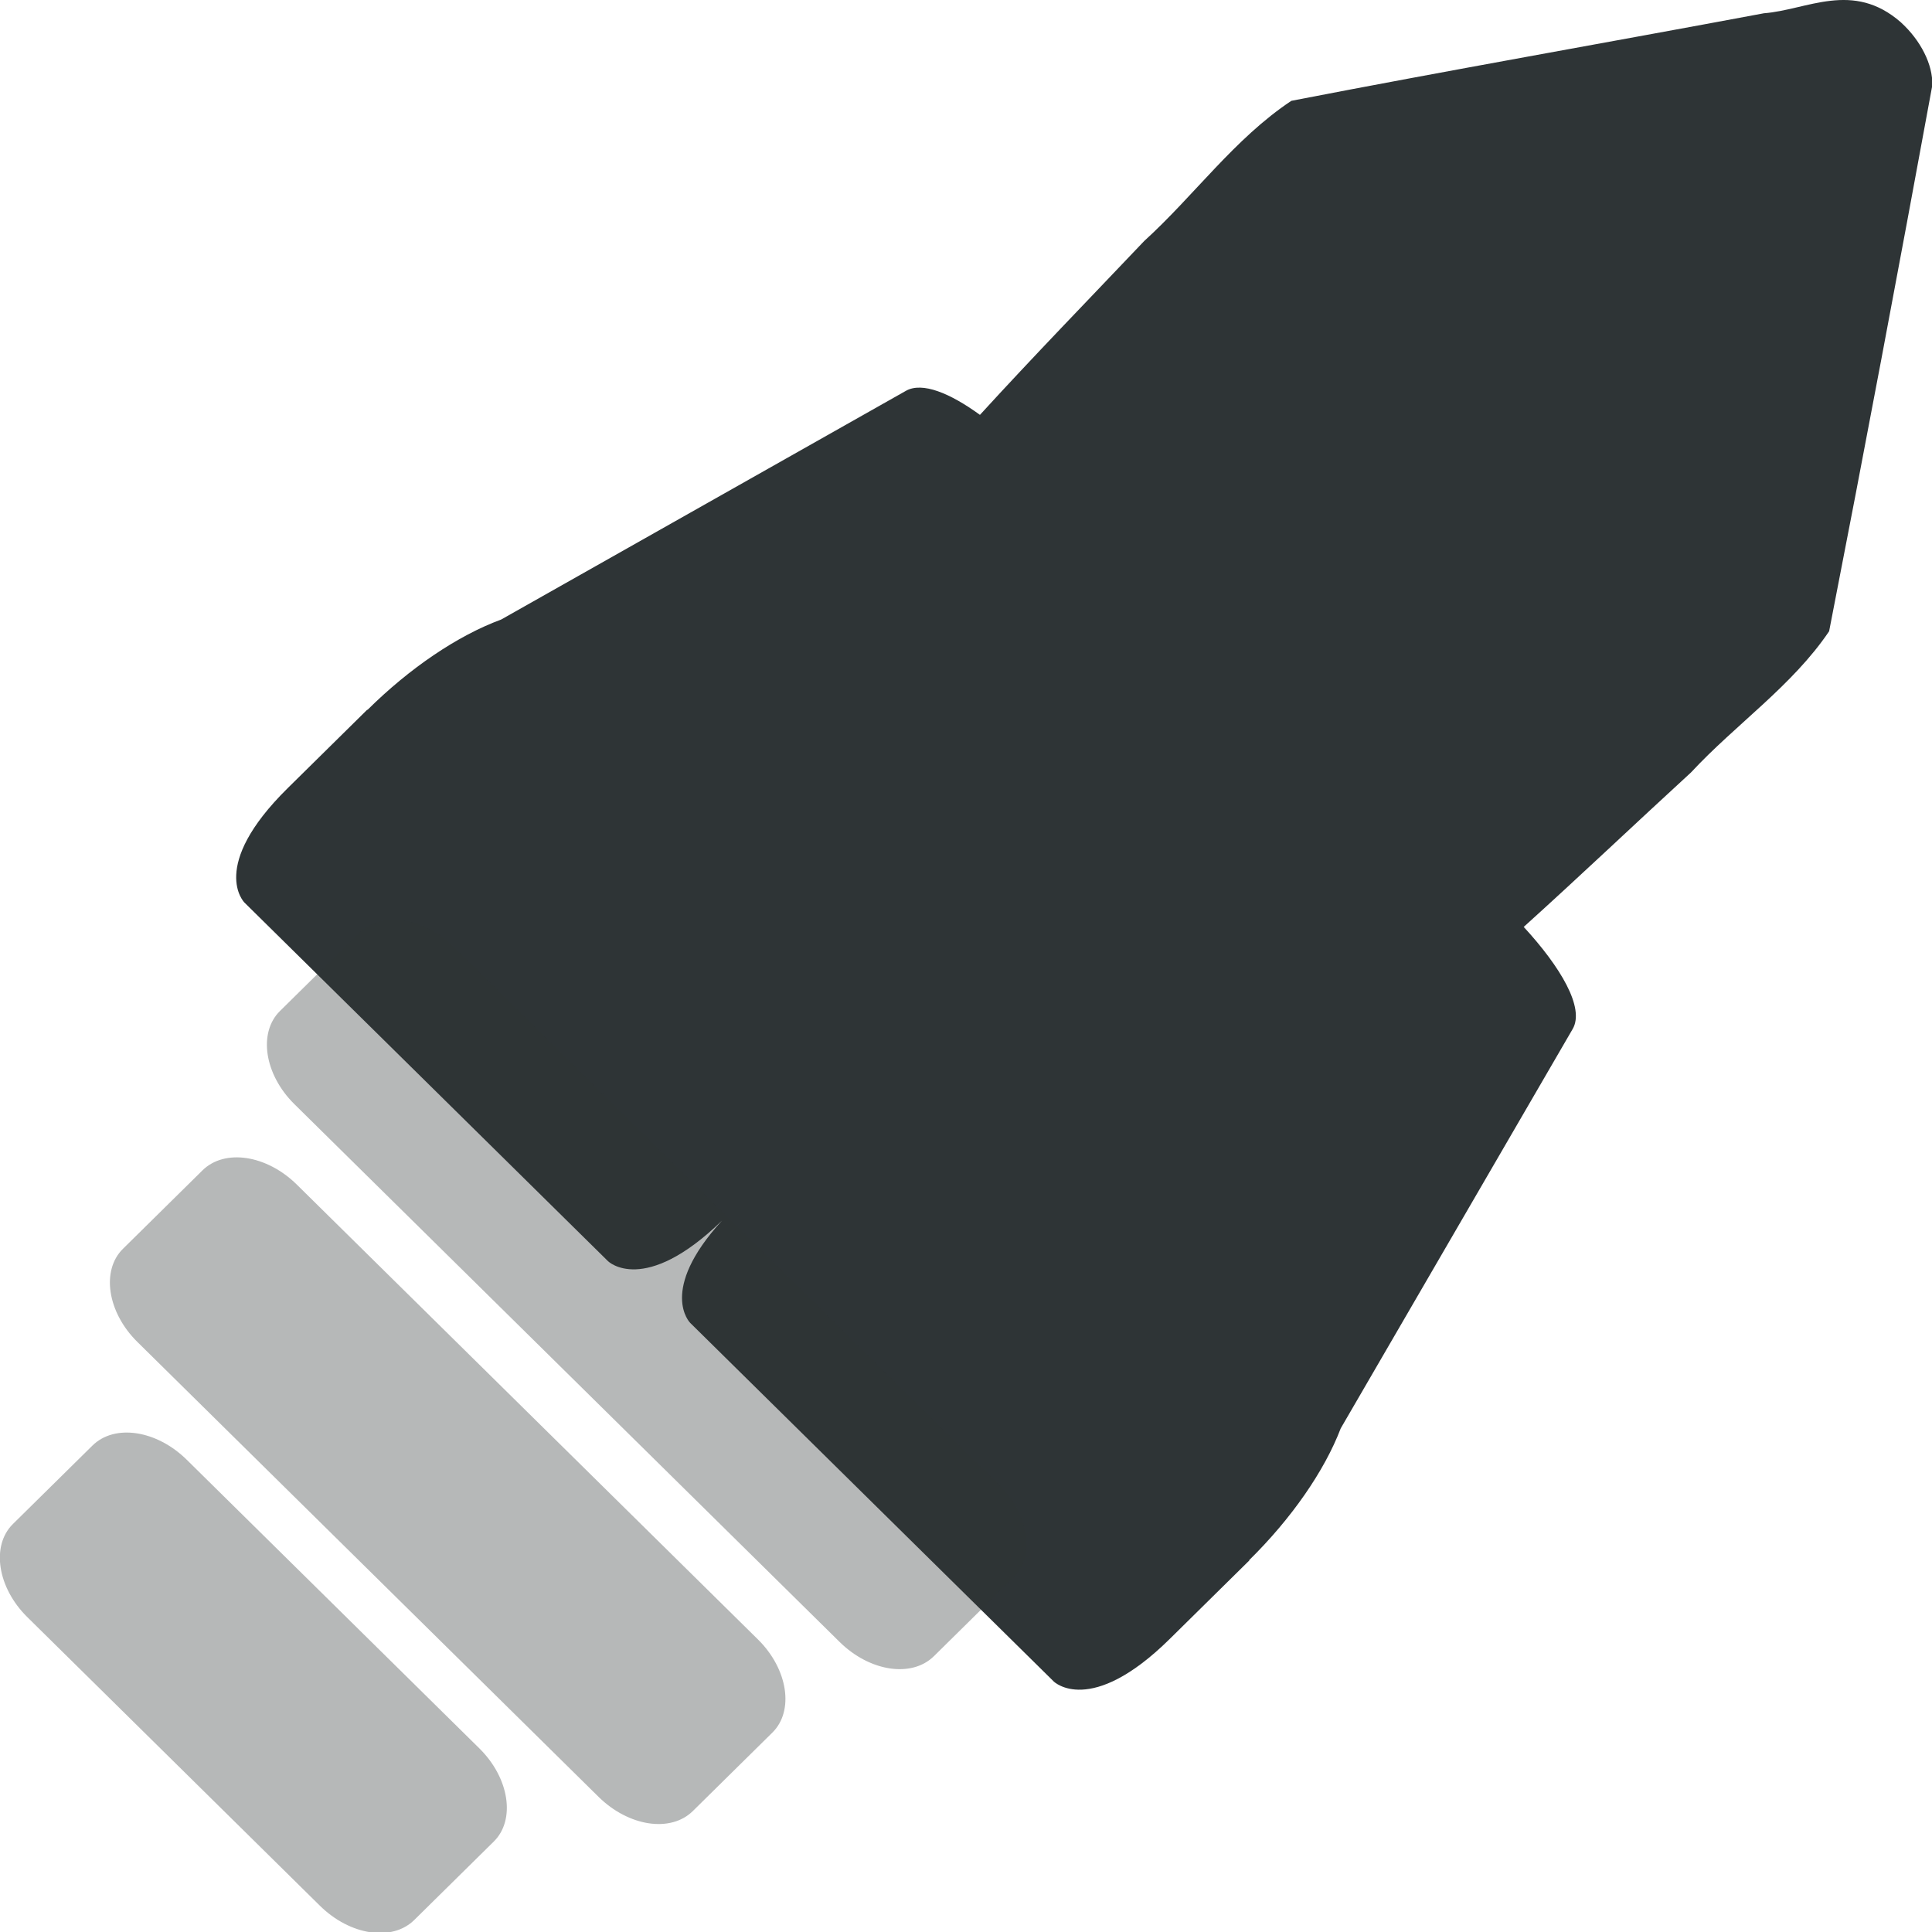
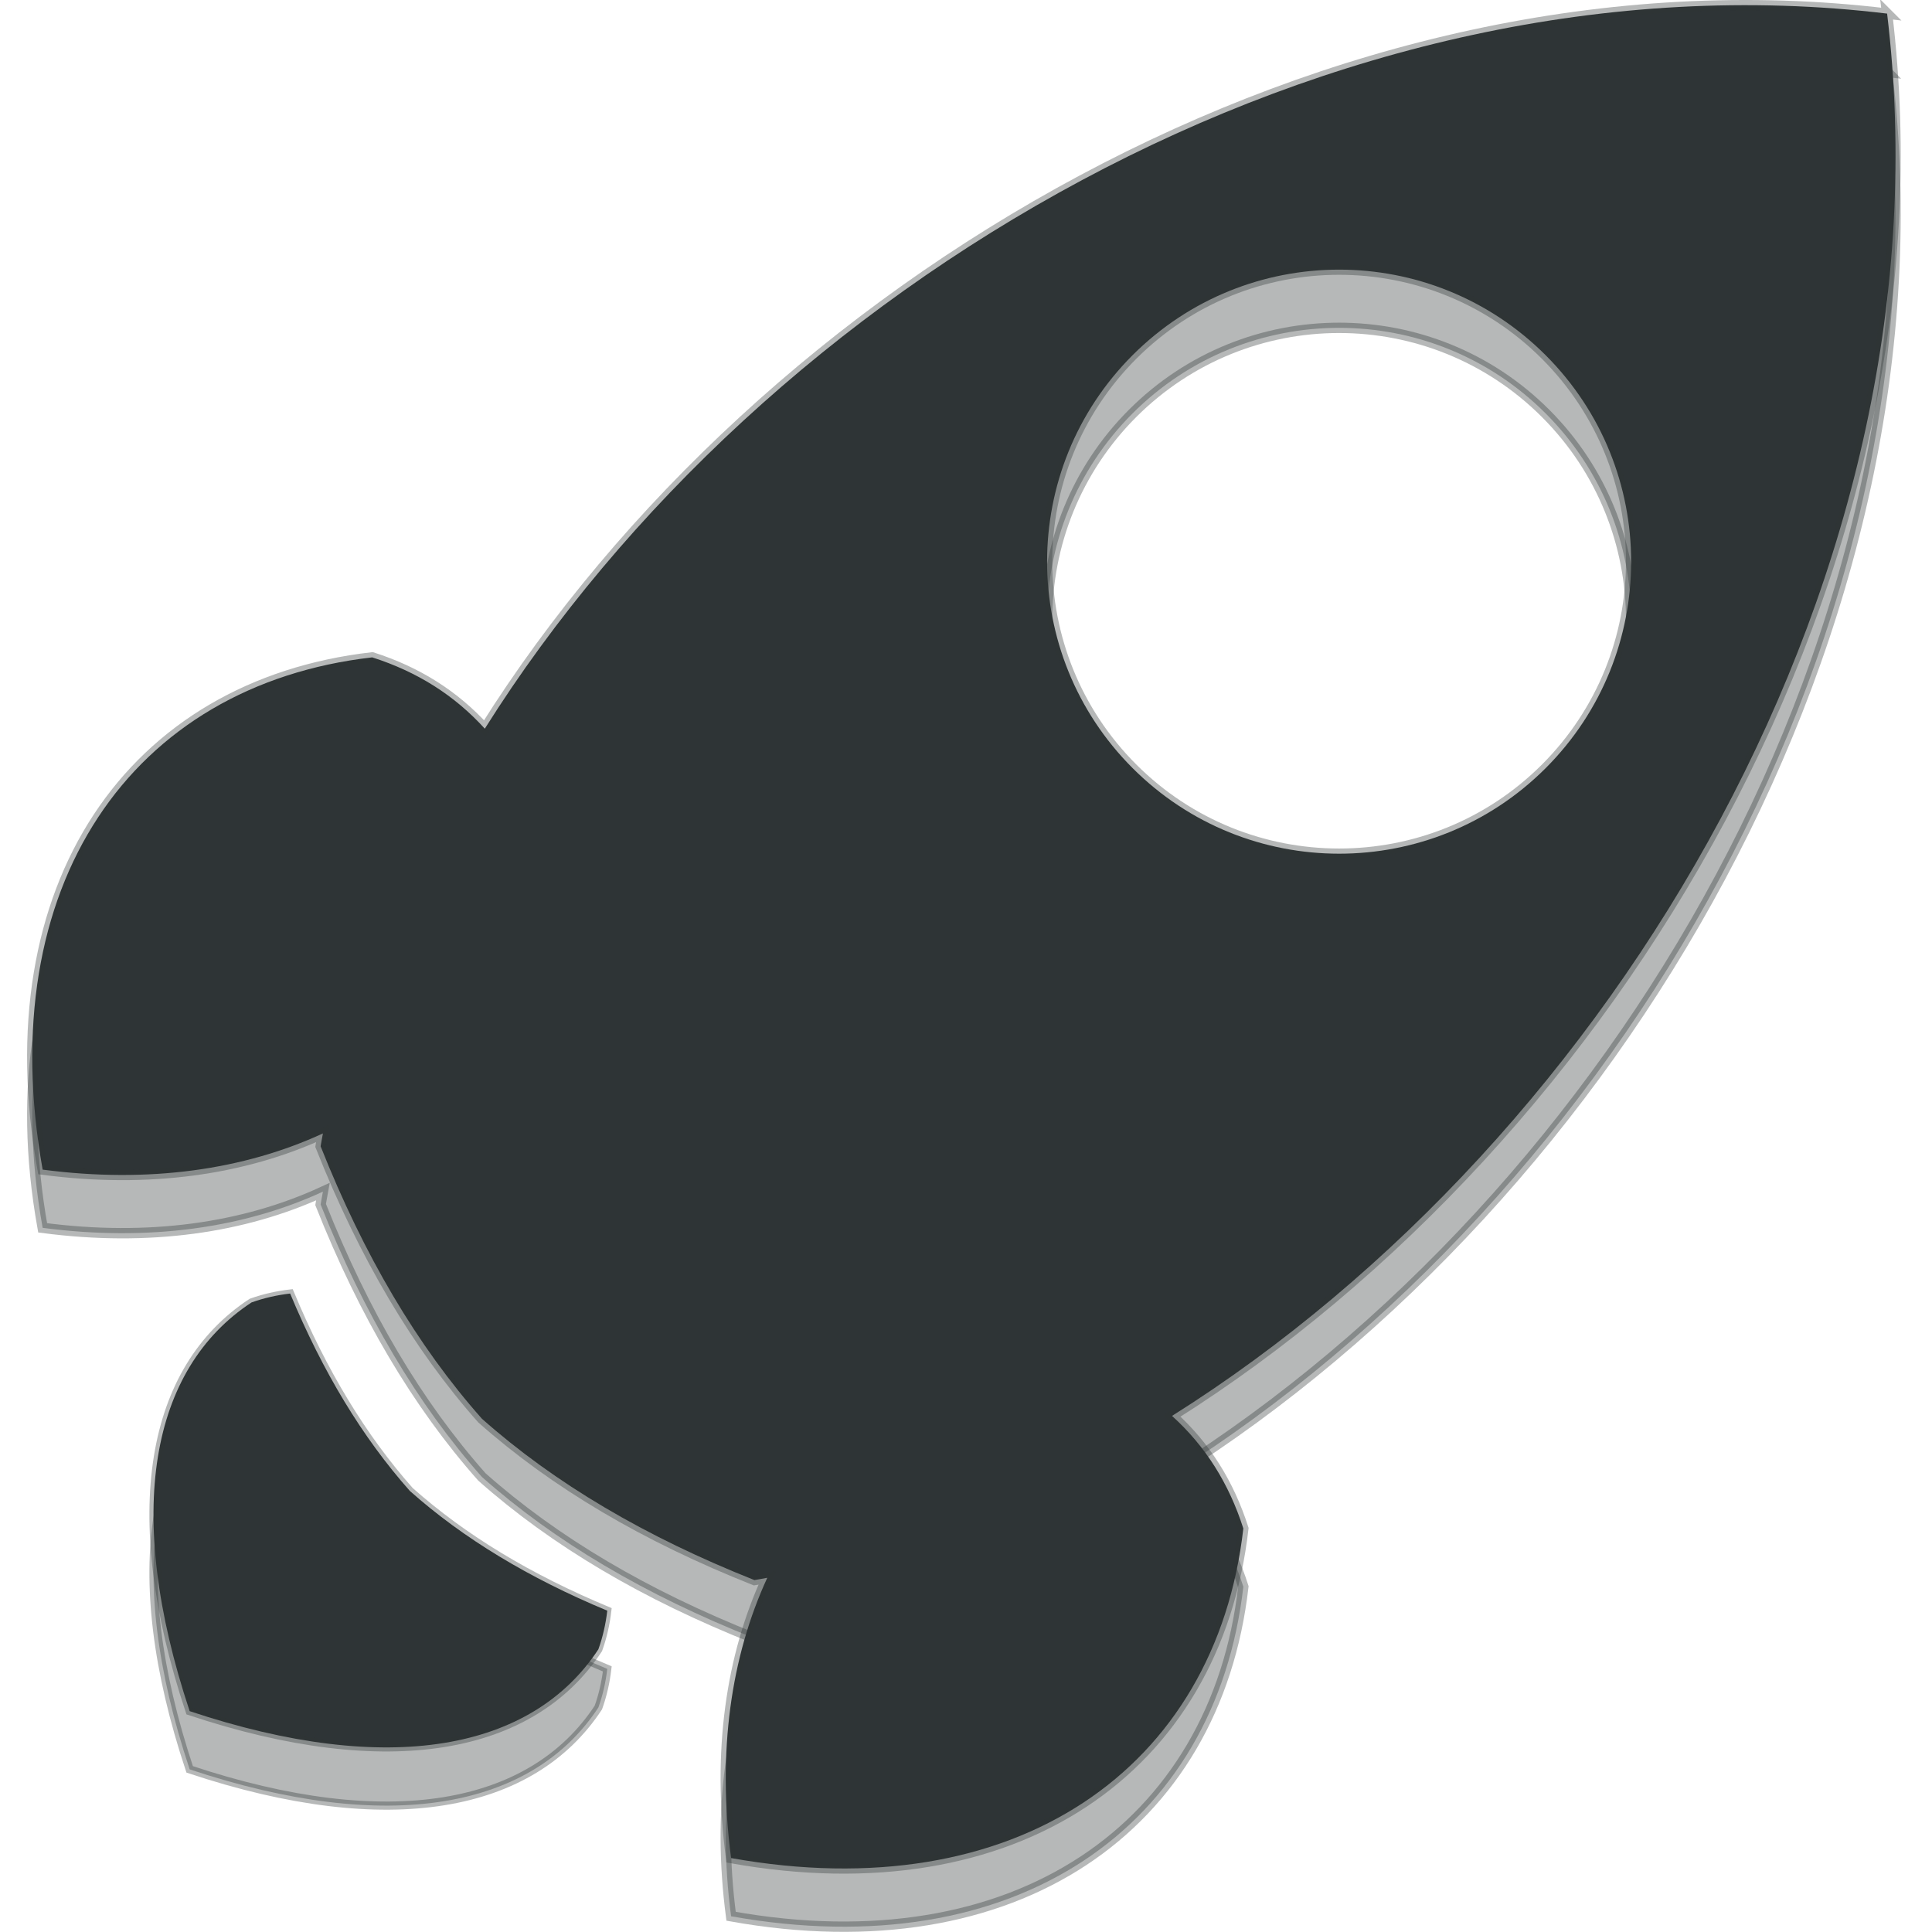
- <svg xmlns="http://www.w3.org/2000/svg" width="64" height="64" viewBox="0 0 16.933 16.933" version="1.1" id="svg236025">
-   <defs id="defs236022" />
+ <svg xmlns="http://www.w3.org/2000/svg" width="64" height="64" viewBox="0 0 16.933 16.933" version="1.1" id="svg3456">
+   <defs id="defs3453" />
  <g id="layer1">
-     <g id="g95304" transform="matrix(3.611921,3.562712,-3.611921,3.562712,1315.395,-288.9975)">
-       <g id="g108880" transform="translate(1.904109,-2.010623)">
-         <path id="path20151" style="font-style:normal;font-variant:normal;font-weight:normal;font-stretch:normal;font-size:medium;line-height:normal;font-family:'Bitstream Vera Sans';-inkscape-font-specification:'Bitstream Vera Sans';text-indent:0;text-align:start;text-decoration:none;text-decoration-line:none;letter-spacing:normal;word-spacing:normal;text-transform:none;writing-mode:lr-tb;direction:ltr;text-anchor:start;fill:#2e3436;fill-opacity:1;stroke-width:0.38" d="m -533.301,840.496 c -0.416,0.025 -0.487,0.372 -0.67,0.586 -0.585,0.859 -1.182,1.713 -1.76,2.574 -0.085,0.436 -0.005,0.886 -0.023,1.326 0.017,0.521 0.028,1.042 0.055,1.562 -0.238,0.036 -0.419,0.11 -0.451,0.227 l -0.793,2.92 c -0.125,0.274 -0.194,0.646 -0.193,1.033 h -0.002 v 0.73 c 0,0.73 0.334,0.73 0.334,0.73 h 3.334 c 0,0 0.328,-5.6e-4 0.334,-0.711 0.032,0.621 0.33,0.621 0.33,0.621 h 3.334 c 0,0 0.334,-1.5e-4 0.334,-0.73 v -0.73 h -0.002 c 3e-4,-0.387 -0.069,-0.759 -0.193,-1.033 l -0.793,-2.92 c -0.042,-0.155 -0.346,-0.233 -0.699,-0.25 0.022,-0.495 0.031,-0.992 0.049,-1.486 -0.019,-0.428 0.062,-0.865 -0.023,-1.289 -0.681,-1.006 -1.37,-2.009 -2.064,-3.01 -0.094,-0.102 -0.266,-0.156 -0.432,-0.15 z" transform="scale(0.2645833)" />
-         <path id="rect10511-9-23" style="fill:#2e3436;fill-opacity:0.35;stroke-width:0.226" d="m -141.721,225.274 c -0.073,0 -0.132,0.043 -0.132,0.097 v 0.193 c 0,0.053 0.059,0.097 0.132,0.097 h 1.323 c 0.073,0 0.132,-0.043 0.132,-0.097 v -0.193 c 0,-0.053 -0.059,-0.097 -0.132,-0.097 z m 0.102,0.483 c -0.073,0 -0.132,0.043 -0.132,0.097 v 0.193 c 0,0.053 0.059,0.097 0.132,0.097 h 1.119 c 0.073,0 0.132,-0.043 0.132,-0.097 v -0.193 c 0,-0.053 -0.059,-0.097 -0.132,-0.097 z m 0.205,0.472 c -0.073,0 -0.132,0.043 -0.132,0.097 v 0.193 c 0,0.053 0.059,0.097 0.132,0.097 h 0.71 c 0.073,0 0.132,-0.043 0.132,-0.097 v -0.193 c 0,-0.053 -0.059,-0.097 -0.132,-0.097 z" />
-       </g>
+     <g id="g51738" transform="matrix(0.9644801,0,0,0.9644801,123.915,-238.7178)">
+       <path id="path34529" style="fill:#2e3434;fill-opacity:0.349;stroke:#2e3434;stroke-width:0.074;stroke-opacity:0.349" d="m -125.842,259.793 c -0.119,0.014 -0.236,0.04 -0.351,0.081 -0.916,0.602 -1.165,1.902 -0.562,3.714 1.812,0.604 3.112,0.355 3.714,-0.562 0.041,-0.114 0.067,-0.232 0.081,-0.351 -0.713,-0.297 -1.308,-0.656 -1.794,-1.088 -0.431,-0.486 -0.791,-1.081 -1.088,-1.794 z" />
+       <path id="path34531" style="fill:#2e3434;fill-opacity:0.349;stroke:#2e3434;stroke-width:0.094;stroke-opacity:0.349" d="m -111.329,248.162 c -5.049,-0.608 -10.214,2.476 -12.744,6.498 -0.276,-0.304 -0.614,-0.517 -1.023,-0.648 -2.187,0.25 -3.457,2.074 -2.995,4.655 0.966,0.127 1.832,8.9e-4 2.547,-0.329 -0.007,0.039 -0.015,0.078 -0.021,0.117 0.394,0.993 0.878,1.813 1.466,2.476 0.663,0.588 1.484,1.072 2.476,1.466 0.039,-0.006 0.078,-0.014 0.117,-0.021 -0.329,0.714 -0.456,1.58 -0.329,2.547 2.581,0.463 4.405,-0.808 4.655,-2.995 -0.131,-0.409 -0.343,-0.747 -0.648,-1.023 4.022,-2.531 7.106,-7.696 6.498,-12.744 z m -3.104,3.104 a 2.654,2.654 0 0 1 10e-6,3.753 2.654,2.654 0 0 1 -3.753,-2.7e-4 2.654,2.654 0 0 1 -2.6e-4,-3.753 2.654,2.654 0 0 1 3.753,0 z" />
+       <path id="path27352" style="fill:#2e3436;fill-opacity:1;stroke:#2e3434;stroke-width:0.074;stroke-opacity:0.349" d="m -125.842,259.264 c -0.119,0.014 -0.236,0.04 -0.351,0.081 -0.916,0.602 -1.165,1.902 -0.562,3.714 1.812,0.604 3.112,0.355 3.714,-0.562 0.041,-0.114 0.067,-0.232 0.081,-0.351 -0.713,-0.297 -1.308,-0.656 -1.794,-1.088 -0.431,-0.486 -0.791,-1.081 -1.088,-1.794 z" />
+       <path id="path27358" style="fill:#2e3436;stroke:#2e3434;stroke-width:0.094;stroke-opacity:0.349" d="m -111.329,247.633 c -5.049,-0.608 -10.214,2.476 -12.744,6.498 -0.276,-0.304 -0.614,-0.517 -1.023,-0.648 -2.187,0.25 -3.457,2.074 -2.995,4.655 0.966,0.127 1.832,8.9e-4 2.547,-0.329 -0.007,0.039 -0.015,0.078 -0.021,0.117 0.394,0.993 0.878,1.813 1.466,2.476 0.663,0.588 1.484,1.072 2.476,1.466 0.039,-0.006 0.078,-0.014 0.117,-0.021 -0.329,0.714 -0.456,1.58 -0.329,2.547 2.581,0.463 4.405,-0.808 4.655,-2.995 -0.131,-0.409 -0.343,-0.747 -0.648,-1.023 4.022,-2.531 7.106,-7.696 6.498,-12.744 z m -3.104,3.104 a 2.654,2.654 0 0 1 10e-6,3.753 2.654,2.654 0 0 1 -3.753,-2.7e-4 2.654,2.654 0 0 1 -2.6e-4,-3.753 2.654,2.654 0 0 1 3.753,0 z" />
    </g>
  </g>
</svg>
